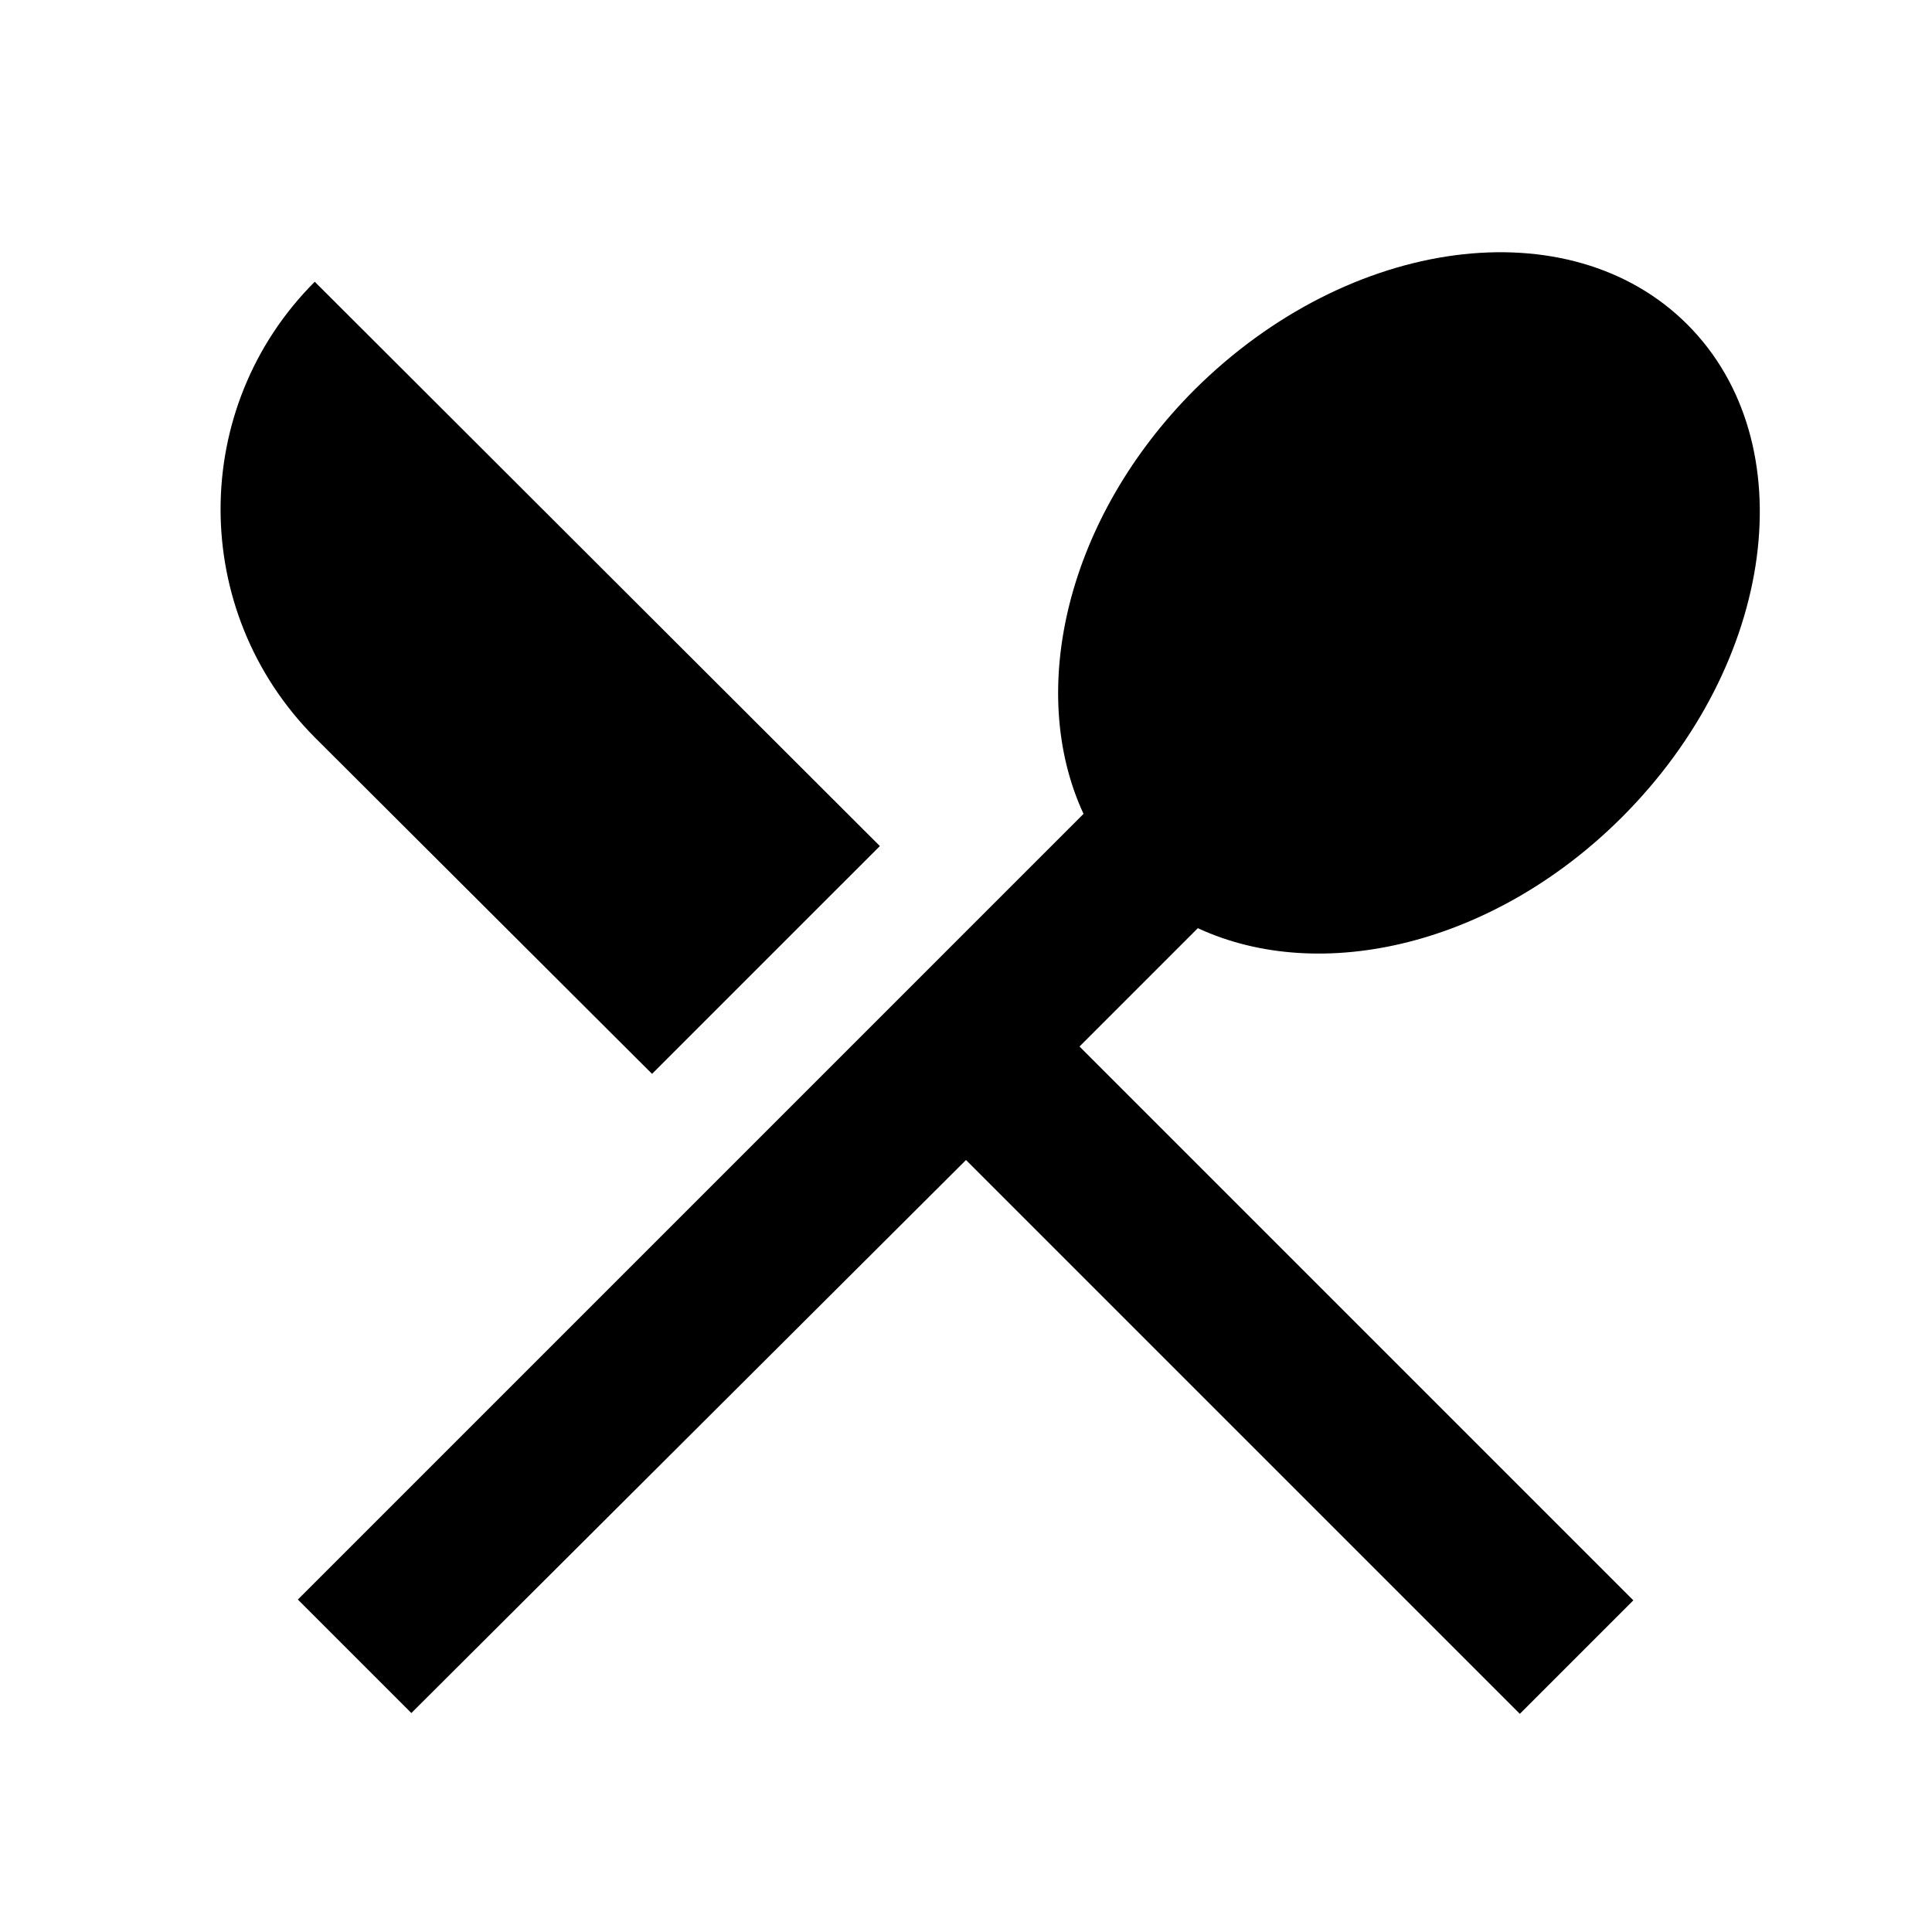
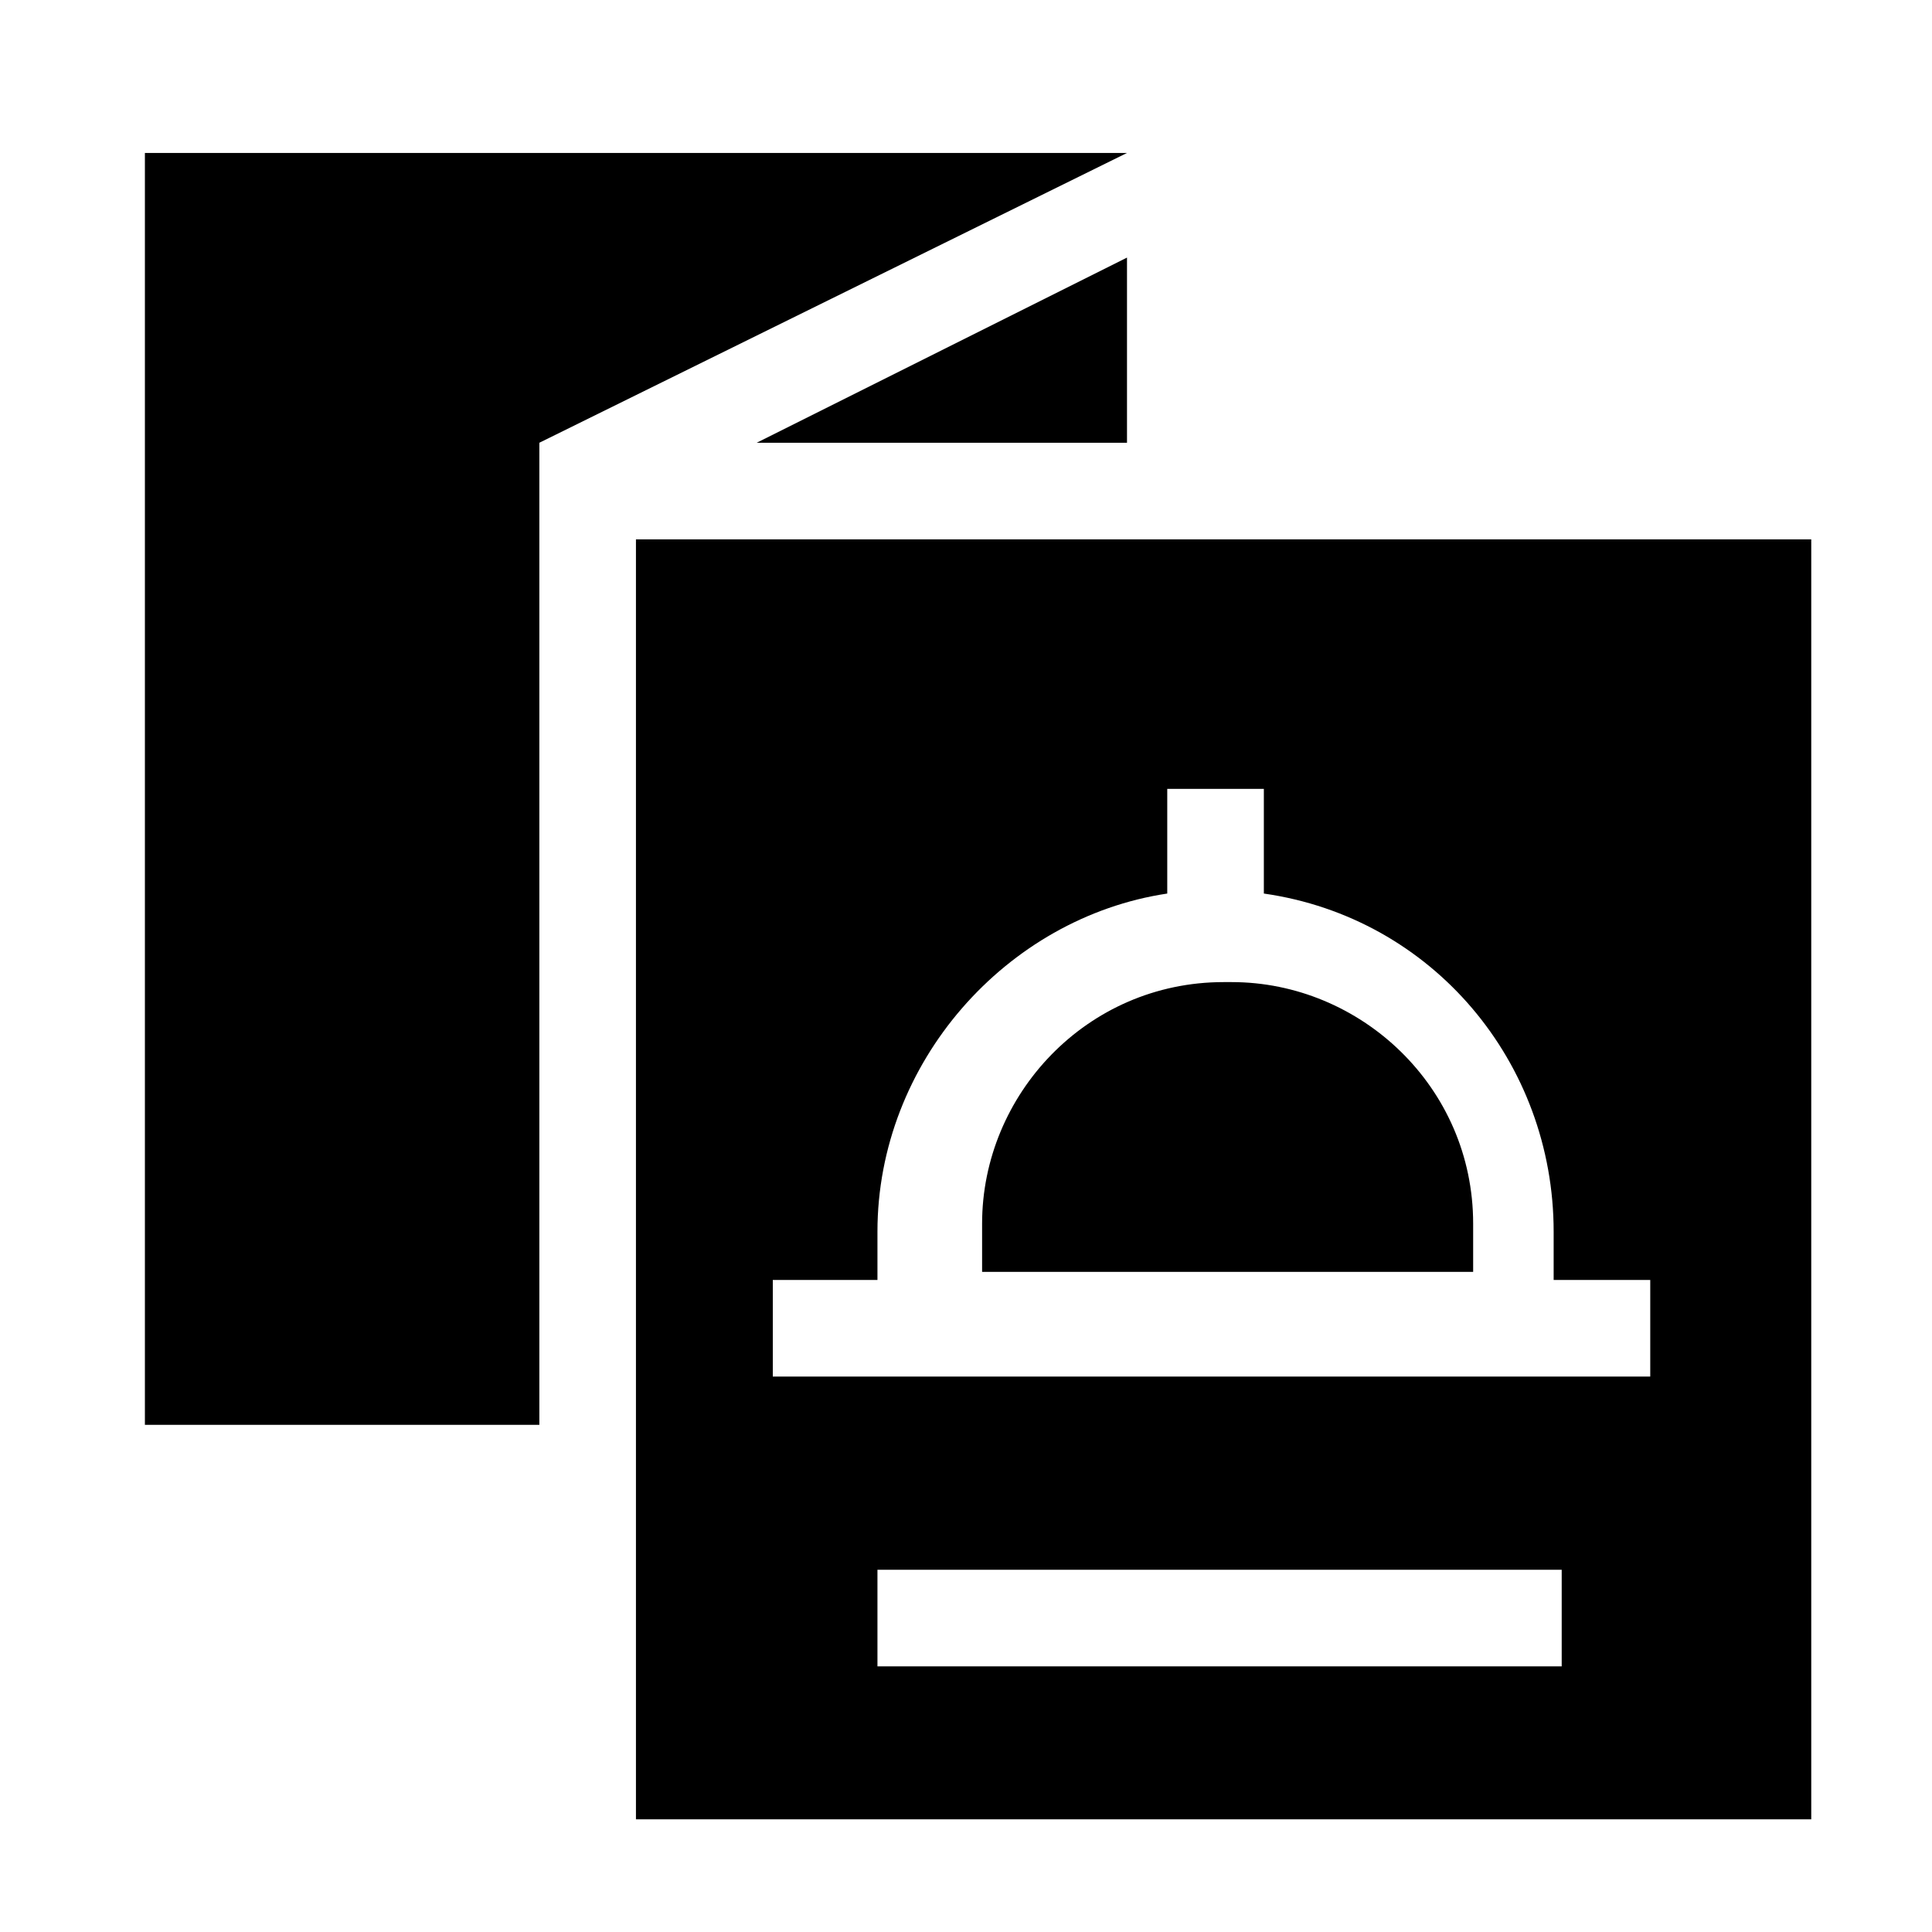
- <svg xmlns="http://www.w3.org/2000/svg" width="24" height="24" viewBox="0 0 24 24" fill="none">
-   <path d="M8.1 13.34L10.93 10.51L3.91 3.5C2.35 5.06 2.35 7.59 3.91 9.16L8.1 13.34V13.34ZM14.88 11.53C16.41 12.24 18.56 11.74 20.15 10.15C22.06 8.24 22.43 5.5 20.96 4.03C19.5 2.57 16.76 2.93 14.84 4.84C13.25 6.43 12.75 8.58 13.46 10.11L3.7 19.87L5.11 21.28L12 14.41L18.88 21.29L20.29 19.88L13.41 13L14.88 11.53V11.53Z" fill="black" />
+ <svg xmlns="http://www.w3.org/2000/svg" id="Layer_1" version="1.1" viewBox="0 0 24 24">
+   <path d="M15.2,12.2c-1.7,0-3,1.4-3,3v.6h6.1v-.6c0-1.7-1.4-3-3-3Z" />
+   <path d="M7.9,22.6h14.6V6.7H7.9v15.9ZM19.4,20.7h-8.5v-1.2h8.5v1.2ZM9.7,15.9h1.2v-.6c0-2.1,1.6-3.9,3.6-4.2v-1.3h1.2v1.3c2.1.3,3.6,2.1,3.6,4.2v.6h1.2v1.2h-10.9v-1.2Z" />
+   <path d="M6.7,5.5l7.3-3.6H1.8v15.8h4.9V5.5Z" />
+   <path d="M14,3.2l-4.6,2.3h4.6v-2.3Z" />
</svg>
